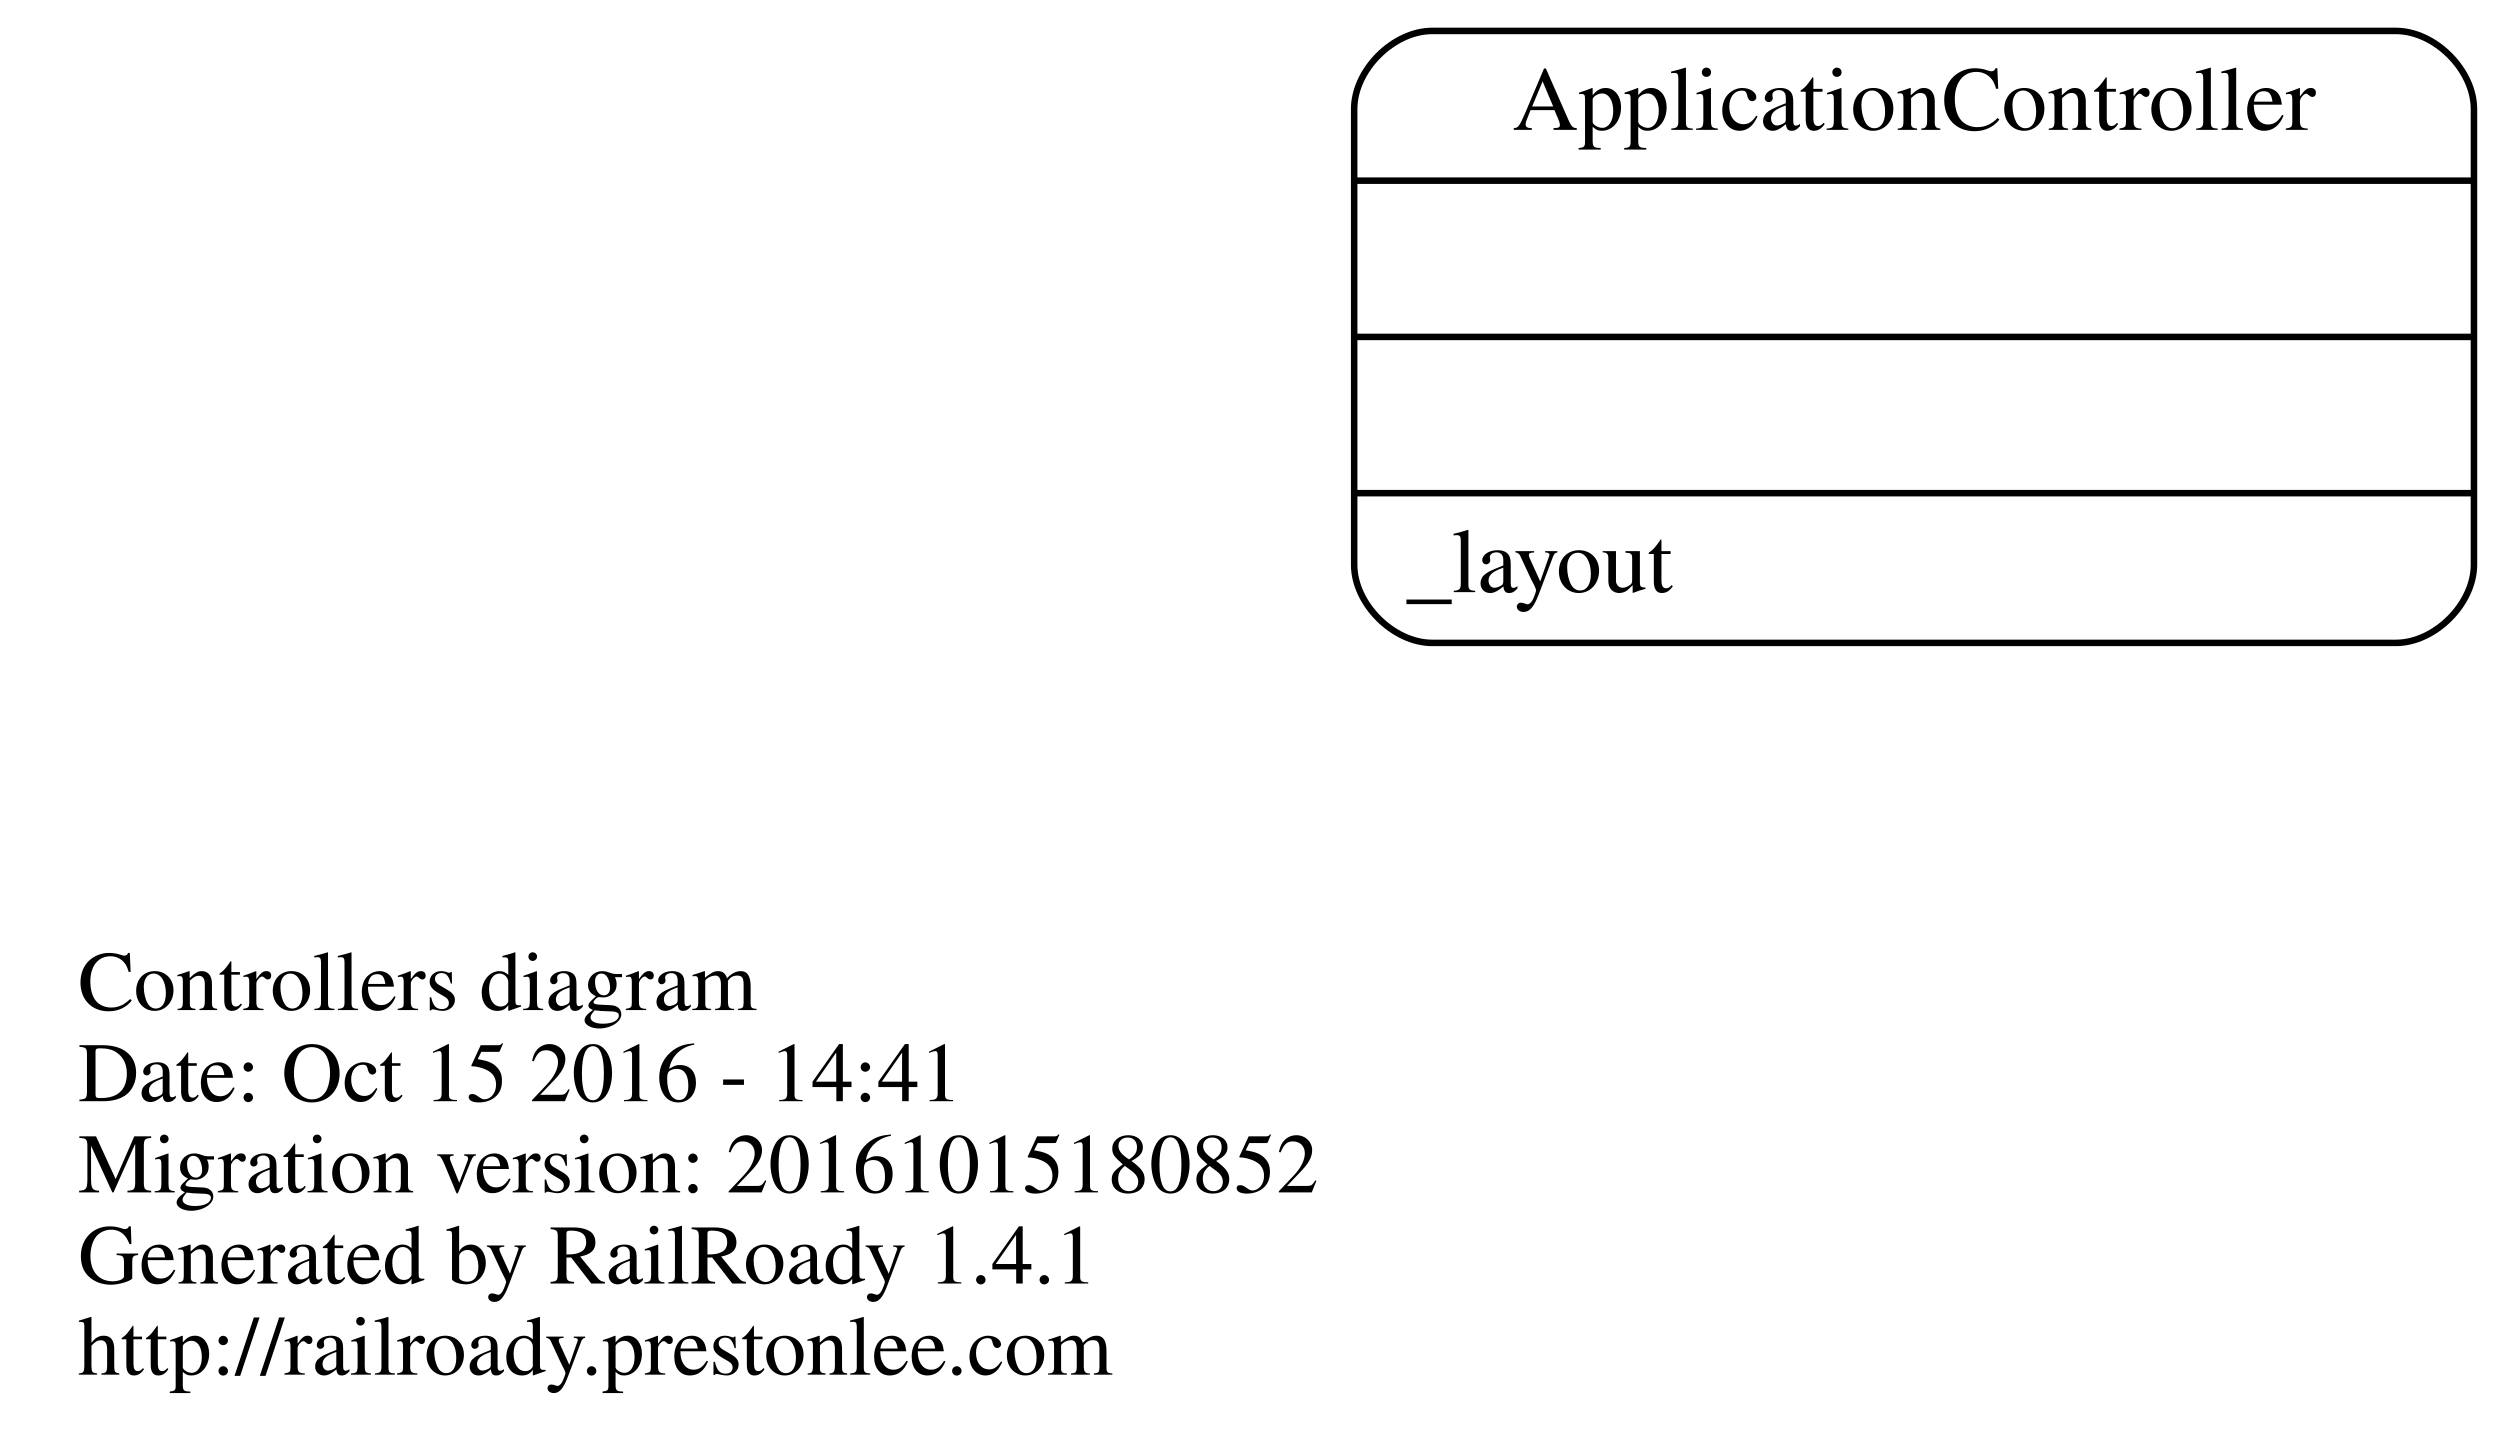
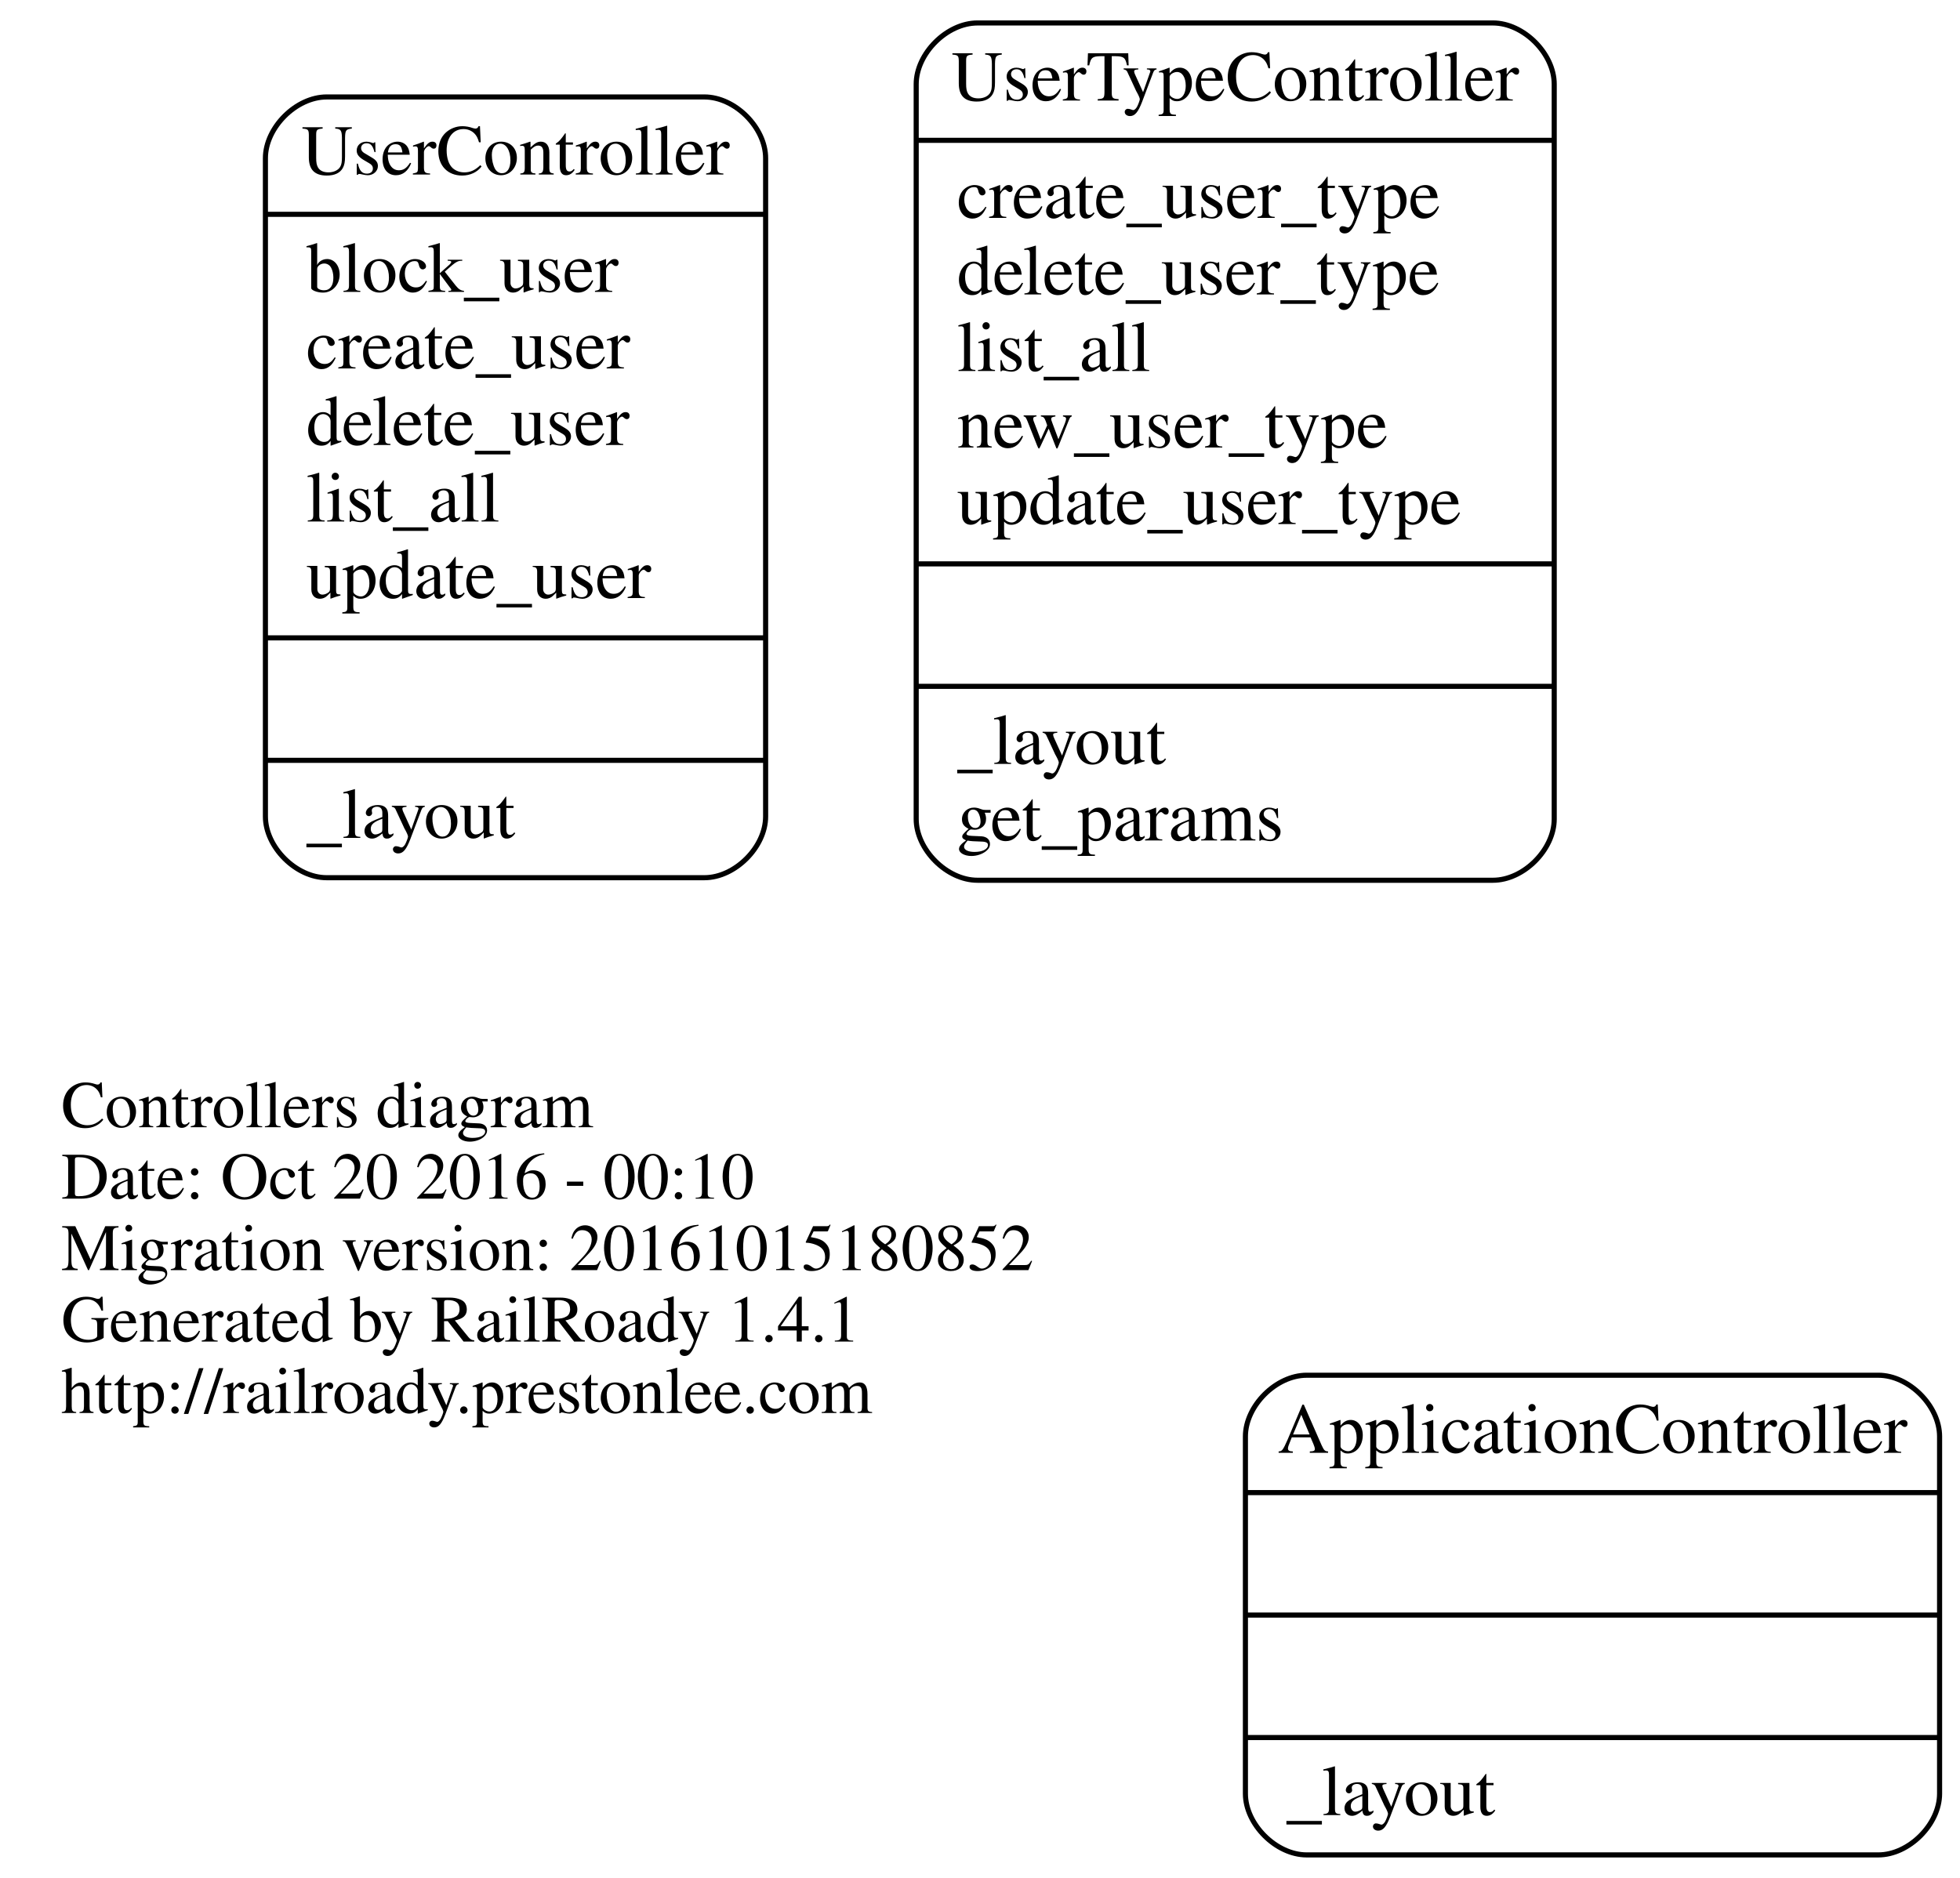
- <svg xmlns="http://www.w3.org/2000/svg" width="384pt" height="223pt" viewBox="0.00 0.00 384.00 222.50">
-   <g id="graph0" class="graph" transform="scale(1 1) rotate(0) translate(140 167.5)">
-     <polygon fill="none" stroke="none" points="-140,55 -140,-167.5 244,-167.5 244,55 -140,55" />
+ <svg xmlns="http://www.w3.org/2000/svg" width="384pt" height="368pt" viewBox="0.00 0.00 384.00 368.00">
+   <g id="graph0" class="graph" transform="scale(1 1) rotate(0) translate(116 236.5)">
+     <polygon fill="none" stroke="none" points="-116,131.5 -116,-236.5 268,-236.5 268,131.5 -116,131.5" />
    <g id="node1" class="node">
-       <text text-anchor="start" x="-128" y="-12.6" font-family="Times,serif" font-size="13.00">Controllers diagram</text>
-       <text text-anchor="start" x="-128" y="1.4" font-family="Times,serif" font-size="13.00">Date: Oct 15 2016 - 14:41</text>
-       <text text-anchor="start" x="-128" y="15.4" font-family="Times,serif" font-size="13.00">Migration version: 20161015180852</text>
-       <text text-anchor="start" x="-128" y="29.4" font-family="Times,serif" font-size="13.00">Generated by RailRoady 1.4.1</text>
-       <text text-anchor="start" x="-128" y="43.4" font-family="Times,serif" font-size="13.00">http://railroady.prestonlee.com</text>
+       <text text-anchor="start" x="-104" y="-15.6" font-family="Times,serif" font-size="13.00">Controllers diagram</text>
+       <text text-anchor="start" x="-104" y="-1.6" font-family="Times,serif" font-size="13.00">Date: Oct 20 2016 - 00:10</text>
+       <text text-anchor="start" x="-104" y="12.4" font-family="Times,serif" font-size="13.00">Migration version: 20161015180852</text>
+       <text text-anchor="start" x="-104" y="26.4" font-family="Times,serif" font-size="13.00">Generated by RailRoady 1.4.1</text>
+       <text text-anchor="start" x="-104" y="40.4" font-family="Times,serif" font-size="13.00">http://railroady.prestonlee.com</text>
    </g>
    <g id="node2" class="node">
-       <path fill="none" stroke="black" d="M80,-69C80,-69 228,-69 228,-69 234,-69 240,-75 240,-81 240,-81 240,-151 240,-151 240,-157 234,-163 228,-163 228,-163 80,-163 80,-163 74,-163 68,-157 68,-151 68,-151 68,-81 68,-81 68,-75 74,-69 80,-69" />
-       <text text-anchor="middle" x="154" y="-147.8" font-family="Times,serif" font-size="14.00">ApplicationController</text>
-       <polyline fill="none" stroke="black" points="68,-140 240,-140 " />
-       <polyline fill="none" stroke="black" points="68,-116 240,-116 " />
-       <polyline fill="none" stroke="black" points="68,-92 240,-92 " />
-       <text text-anchor="start" x="76" y="-76.8" font-family="Times,serif" font-size="14.00">_layout</text>
+       <path fill="none" stroke="black" d="M75.5,-64C75.5,-64 176.5,-64 176.5,-64 182.5,-64 188.5,-70 188.5,-76 188.5,-76 188.5,-220 188.5,-220 188.5,-226 182.5,-232 176.5,-232 176.5,-232 75.5,-232 75.5,-232 69.5,-232 63.5,-226 63.5,-220 63.5,-220 63.5,-76 63.5,-76 63.5,-70 69.5,-64 75.5,-64" />
+       <text text-anchor="middle" x="126" y="-216.8" font-family="Times,serif" font-size="14.00">UserTypeController</text>
+       <polyline fill="none" stroke="black" points="63.5,-209 188.5,-209 " />
+       <text text-anchor="start" x="71.5" y="-193.8" font-family="Times,serif" font-size="14.00">create_user_type</text>
+       <text text-anchor="start" x="71.5" y="-178.8" font-family="Times,serif" font-size="14.00">delete_user_type</text>
+       <text text-anchor="start" x="71.5" y="-163.8" font-family="Times,serif" font-size="14.00">list_all</text>
+       <text text-anchor="start" x="71.5" y="-148.8" font-family="Times,serif" font-size="14.00">new_user_type</text>
+       <text text-anchor="start" x="71.5" y="-133.8" font-family="Times,serif" font-size="14.00">update_user_type</text>
+       <polyline fill="none" stroke="black" points="63.5,-126 188.5,-126 " />
+       <polyline fill="none" stroke="black" points="63.5,-102 188.5,-102 " />
+       <text text-anchor="start" x="71.5" y="-86.8" font-family="Times,serif" font-size="14.00">_layout</text>
+       <text text-anchor="start" x="71.5" y="-71.8" font-family="Times,serif" font-size="14.00">get_params</text>
+     </g>
+     <g id="node3" class="node">
+       <path fill="none" stroke="black" d="M-52,-64.5C-52,-64.5 22,-64.5 22,-64.5 28,-64.5 34,-70.5 34,-76.5 34,-76.5 34,-205.5 34,-205.5 34,-211.5 28,-217.5 22,-217.5 22,-217.5 -52,-217.5 -52,-217.5 -58,-217.5 -64,-211.5 -64,-205.5 -64,-205.5 -64,-76.5 -64,-76.5 -64,-70.5 -58,-64.5 -52,-64.5" />
+       <text text-anchor="middle" x="-15" y="-202.3" font-family="Times,serif" font-size="14.00">UserController</text>
+       <polyline fill="none" stroke="black" points="-64,-194.5 34,-194.5 " />
+       <text text-anchor="start" x="-56" y="-179.3" font-family="Times,serif" font-size="14.00">block_user</text>
+       <text text-anchor="start" x="-56" y="-164.3" font-family="Times,serif" font-size="14.00">create_user</text>
+       <text text-anchor="start" x="-56" y="-149.3" font-family="Times,serif" font-size="14.00">delete_user</text>
+       <text text-anchor="start" x="-56" y="-134.3" font-family="Times,serif" font-size="14.00">list_all</text>
+       <text text-anchor="start" x="-56" y="-119.3" font-family="Times,serif" font-size="14.00">update_user</text>
+       <polyline fill="none" stroke="black" points="-64,-111.5 34,-111.5 " />
+       <polyline fill="none" stroke="black" points="-64,-87.5 34,-87.5 " />
+       <text text-anchor="start" x="-56" y="-72.3" font-family="Times,serif" font-size="14.00">_layout</text>
+     </g>
+     <g id="node4" class="node">
+       <path fill="none" stroke="black" d="M140,127C140,127 252,127 252,127 258,127 264,121 264,115 264,115 264,45 264,45 264,39 258,33 252,33 252,33 140,33 140,33 134,33 128,39 128,45 128,45 128,115 128,115 128,121 134,127 140,127" />
+       <text text-anchor="middle" x="196" y="48.2" font-family="Times,serif" font-size="14.00">ApplicationController</text>
+       <polyline fill="none" stroke="black" points="128,56 264,56 " />
+       <polyline fill="none" stroke="black" points="128,80 264,80 " />
+       <polyline fill="none" stroke="black" points="128,104 264,104 " />
+       <text text-anchor="start" x="136" y="119.2" font-family="Times,serif" font-size="14.00">_layout</text>
    </g>
  </g>
</svg>
